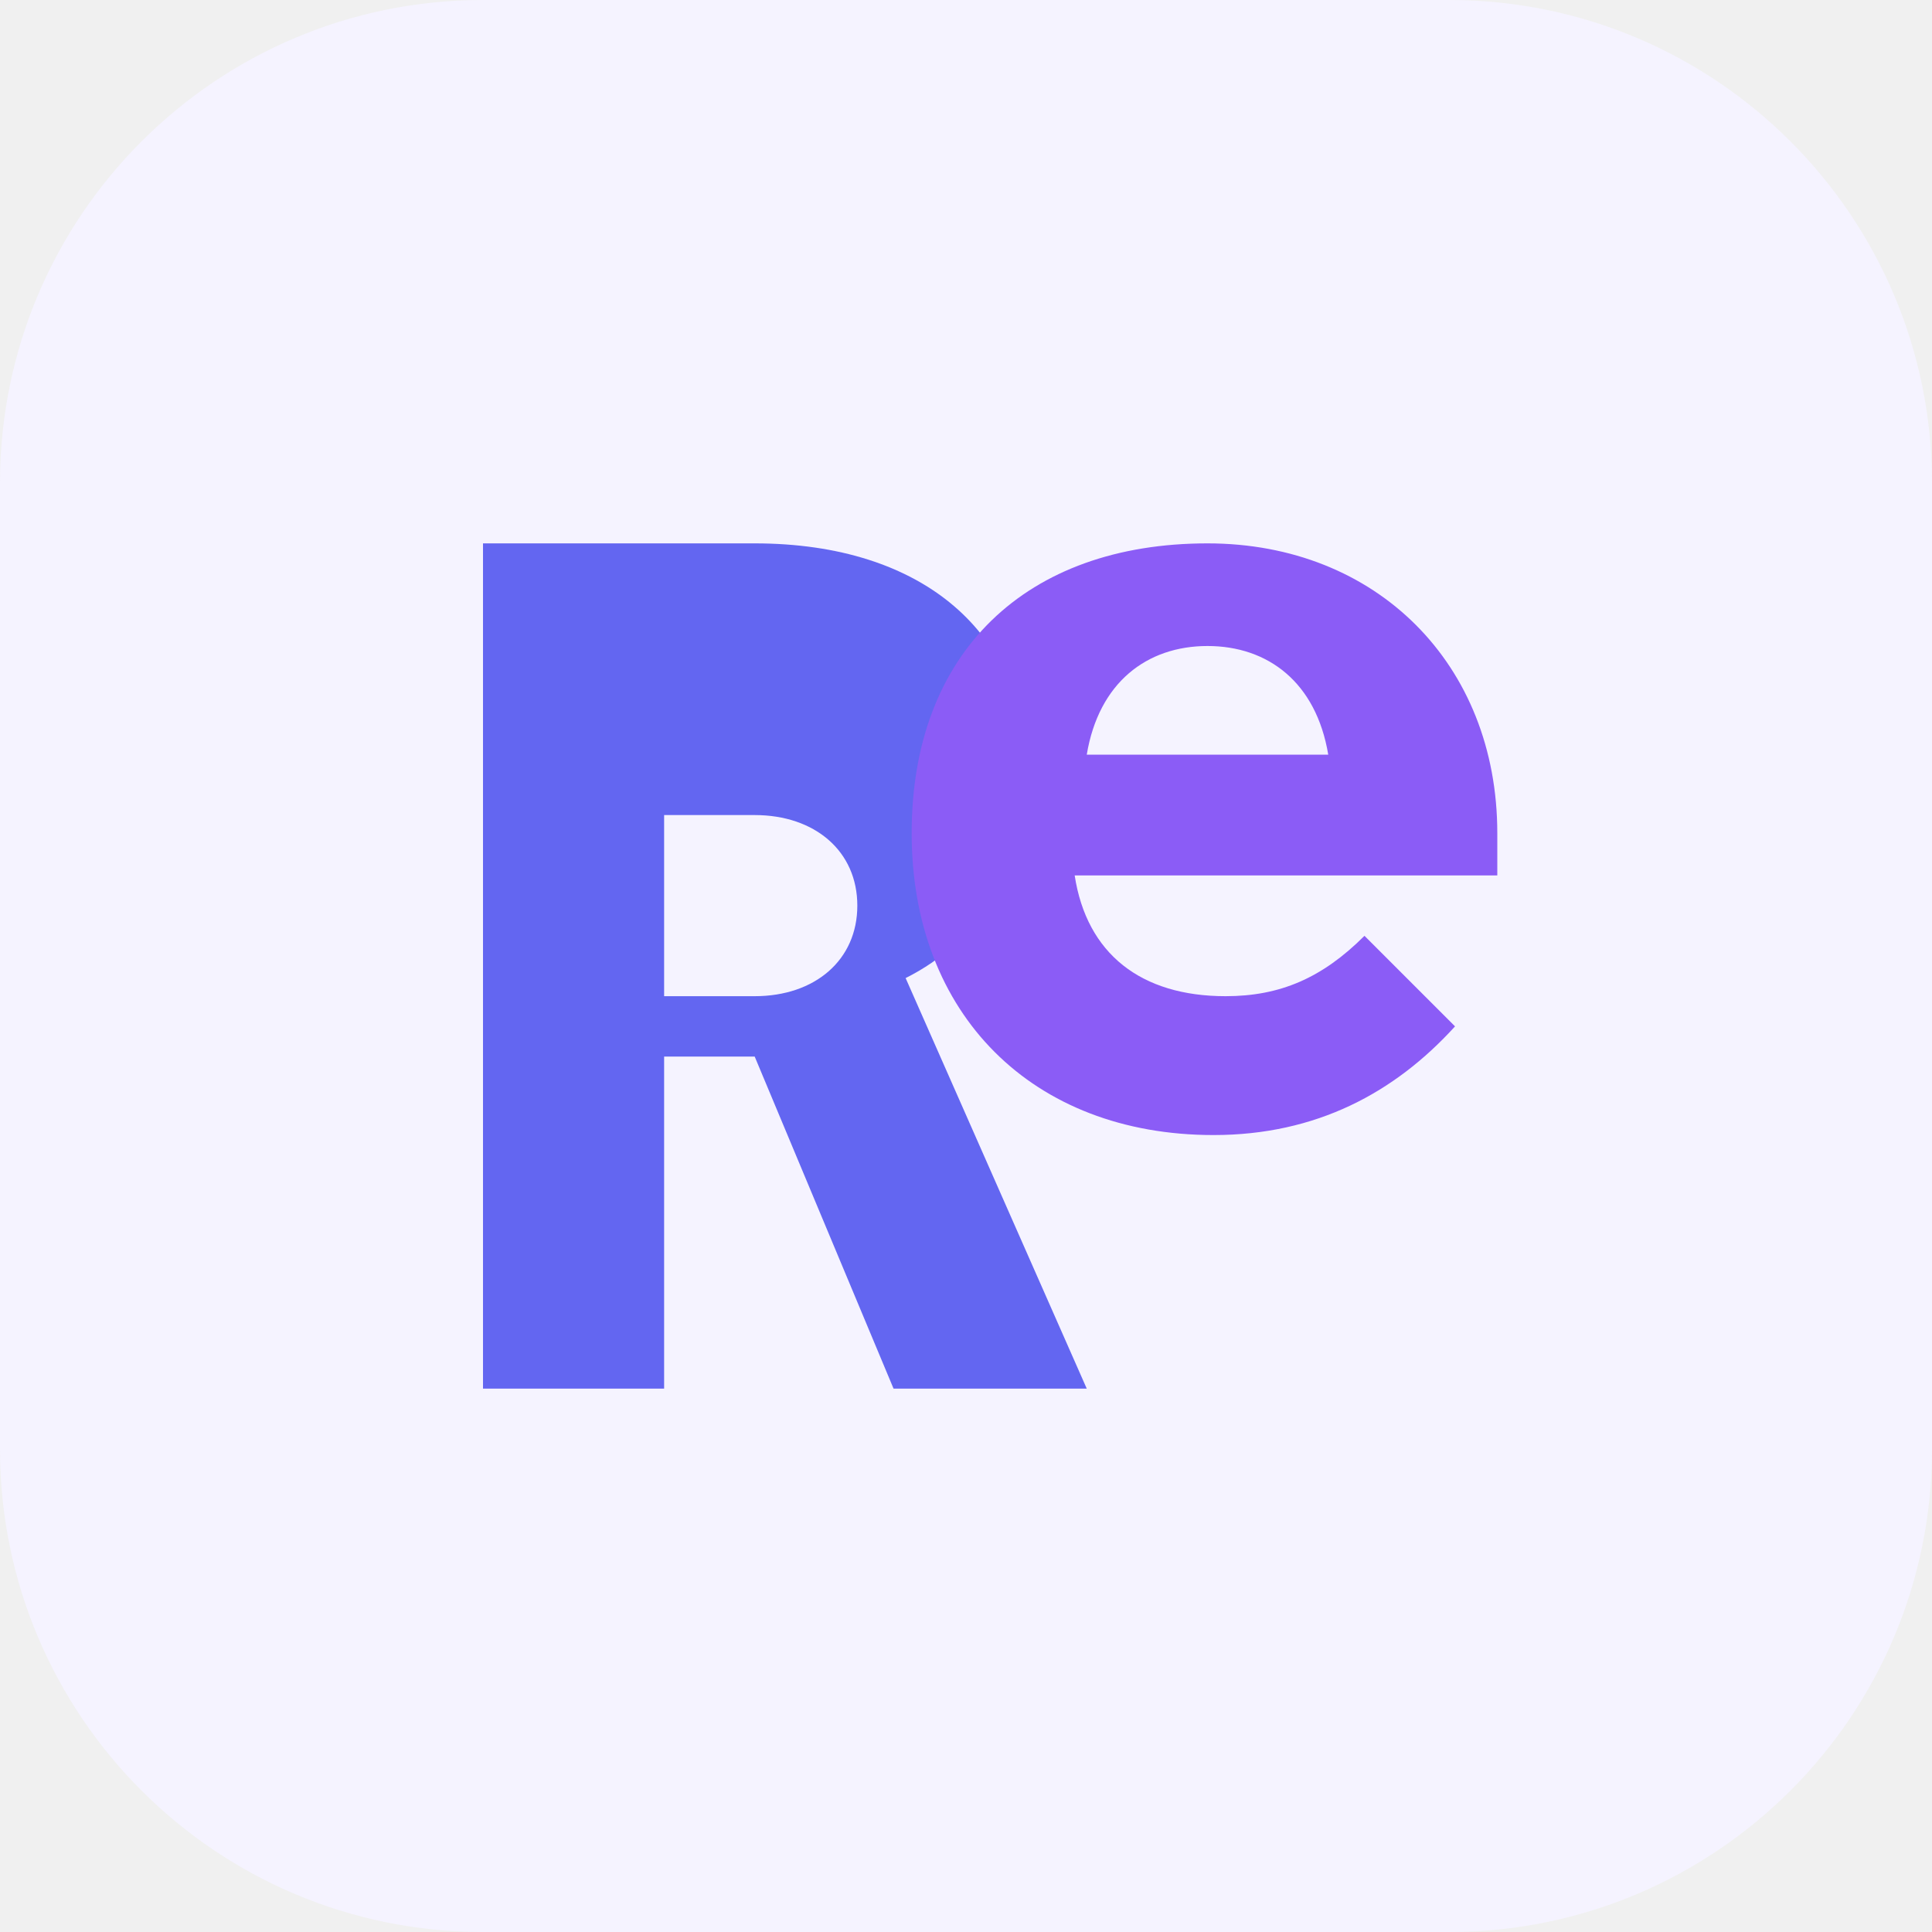
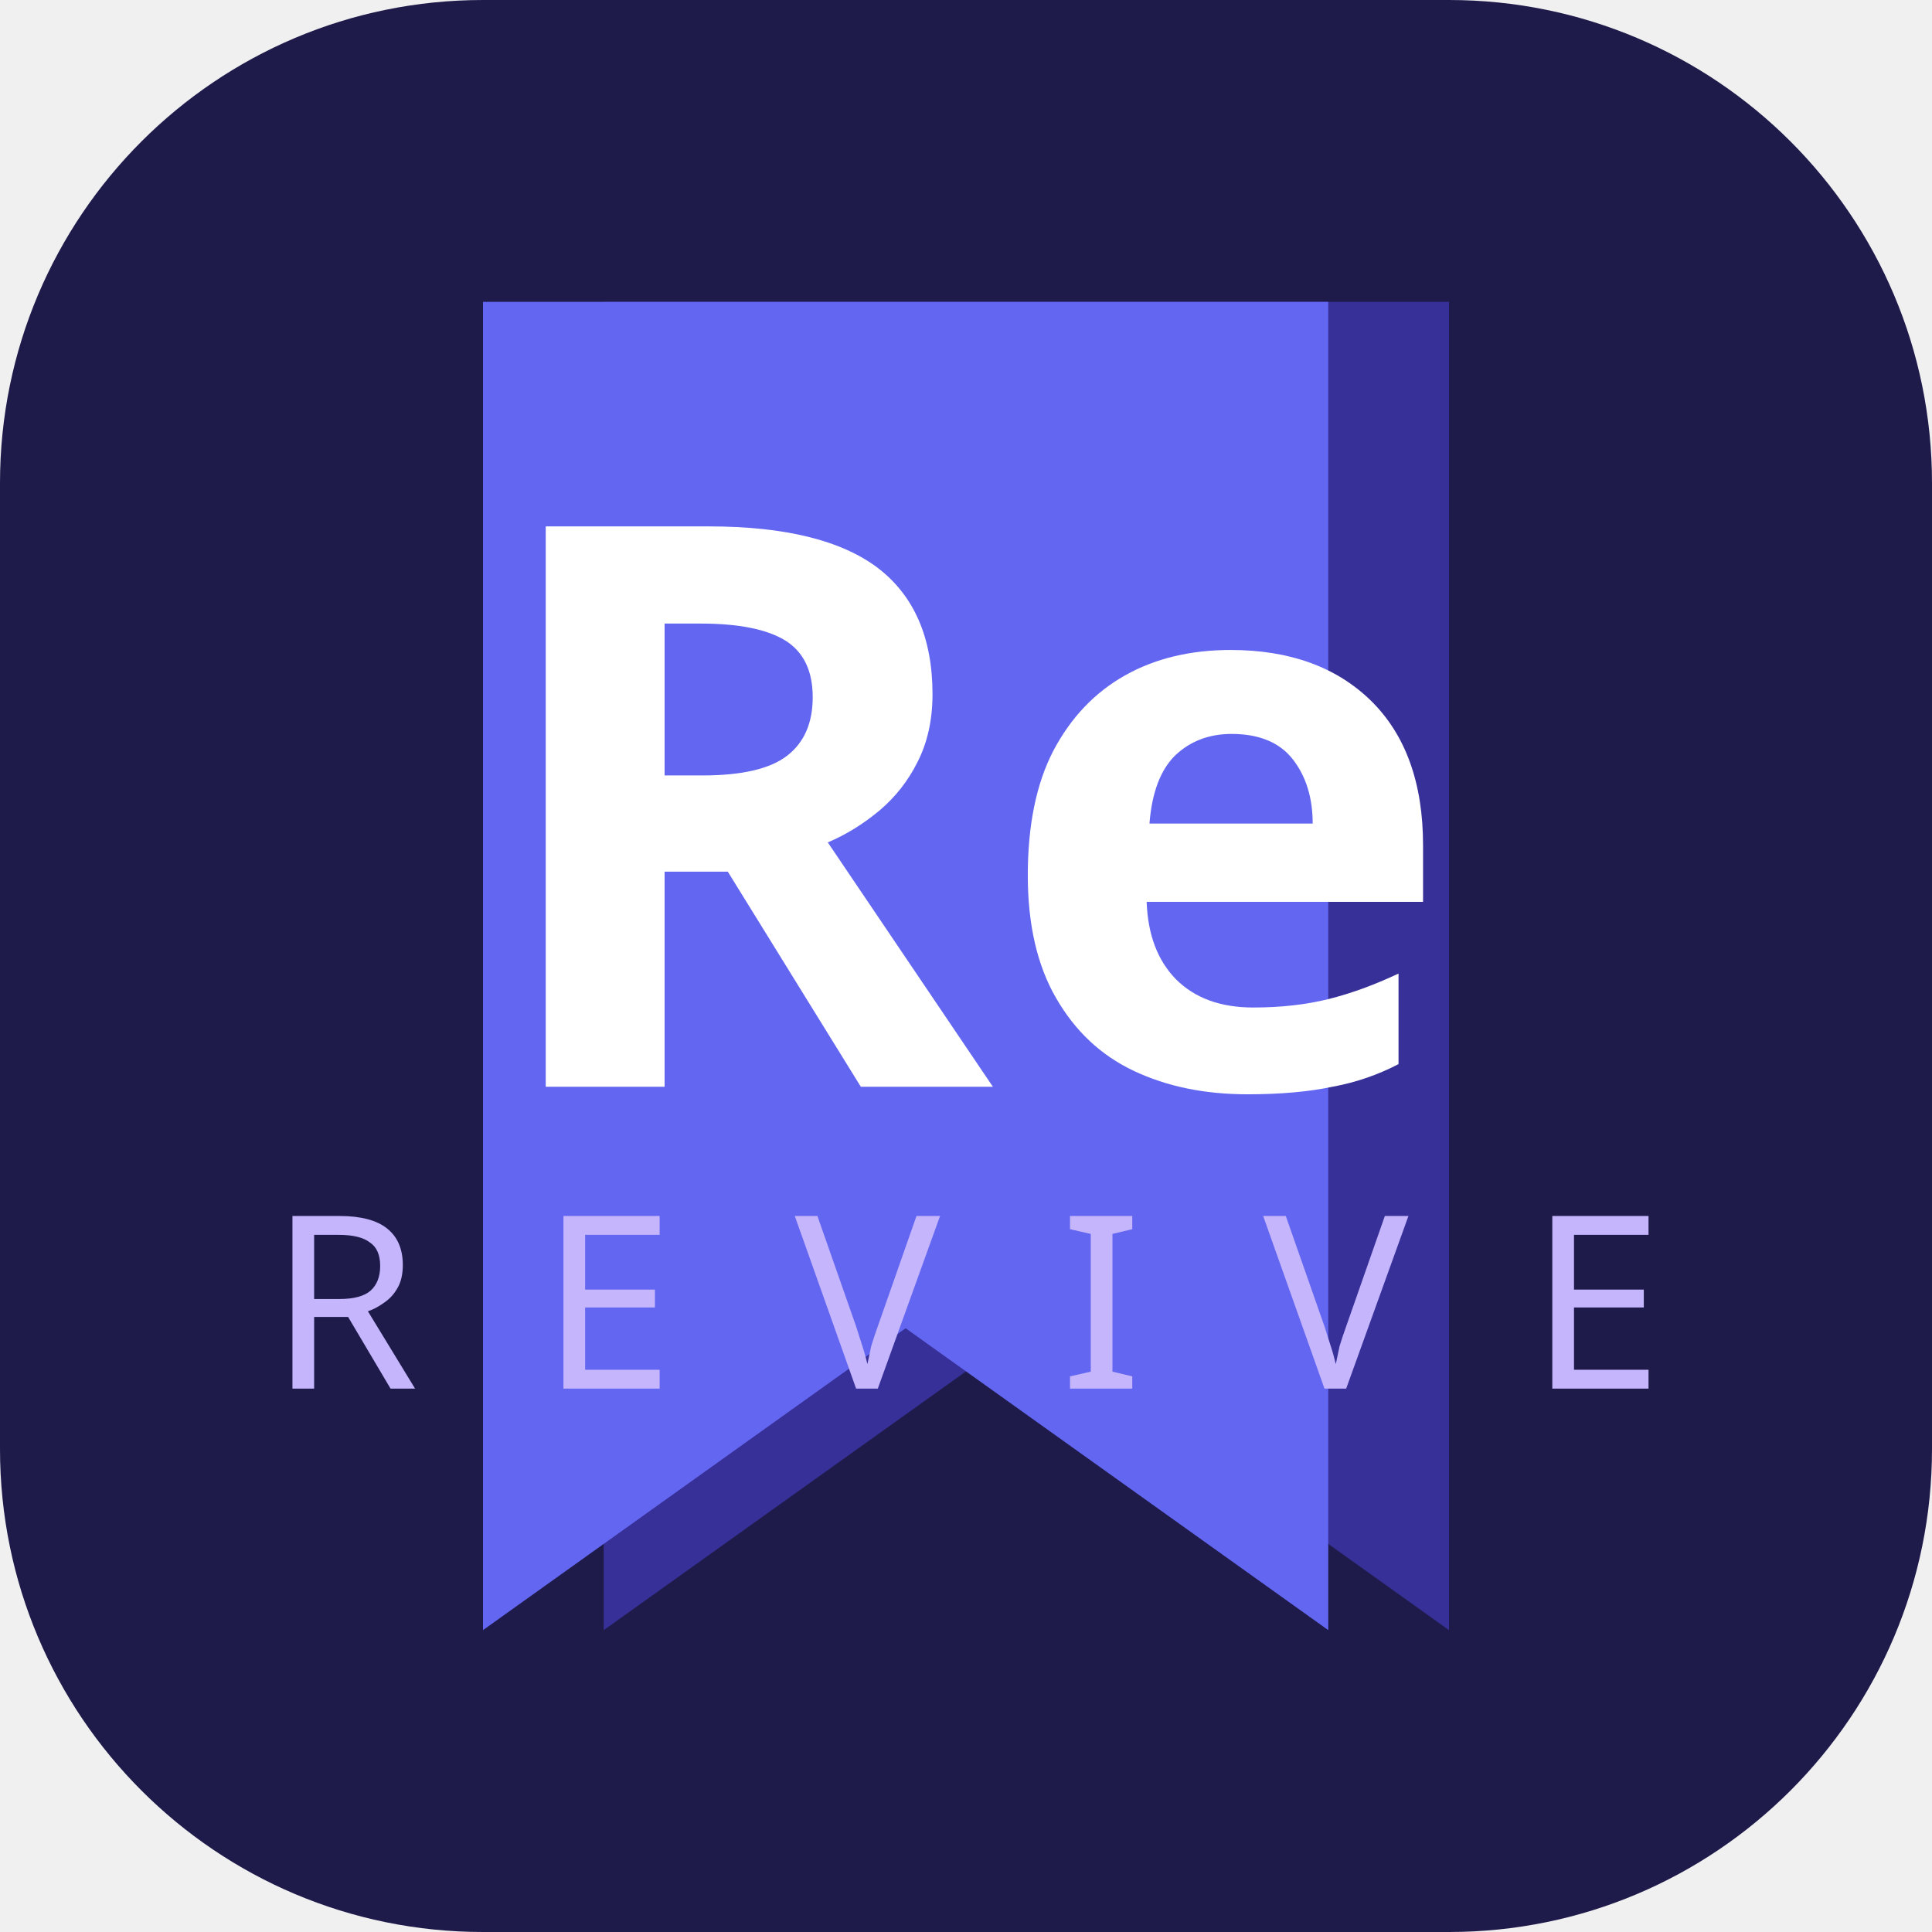
<svg xmlns="http://www.w3.org/2000/svg" viewBox="0 0 32 32">
-   <rect width="32" height="32" rx="8" fill="#f5f3ff" />
-   <path d="M8 23V9h4.5c2.8 0 4.5 1.5 4.5 3.8 0 1.6-.8 2.8-2 3.4L18 23h-3.2l-2.3-5.5H11V23H8zm3-6.5h1.5c1 0 1.7-.6 1.7-1.5s-.7-1.5-1.7-1.5H11v3z" fill="#6366f1" />
-   <path d="M20 9c2.8 0 4.8 2 4.8 4.8v.7h-7c.2 1.3 1.1 2 2.5 2 .9 0 1.6-.3 2.3-1l1.5 1.5c-1 1.1-2.3 1.8-4 1.8-3 0-5-2-5-5S17 9 20 9zm-2 3.5h4c-.2-1.2-1-1.8-2-1.8s-1.8.6-2 1.8z" fill="#8b5cf6" />
+   <rect width="32" height="32" rx="8" fill="#1e1b4b" />
+   <path d="M10 5h14v22l-7-5-7 5V5z" fill="#4f46e5" opacity=".5" />
+   <path d="M8 5h14v22l-7-5-7 5V5z" fill="#6366f1" />
+   <text x="16" y="18" text-anchor="middle" font-family="system-ui,sans-serif" font-weight="700" font-size="13" fill="#fff">Re</text>
+   <text x="16" y="23" text-anchor="middle" font-family="system-ui,sans-serif" font-weight="400" font-size="4" fill="#c4b5fd" letter-spacing="2">REVIVE</text>
</svg>
